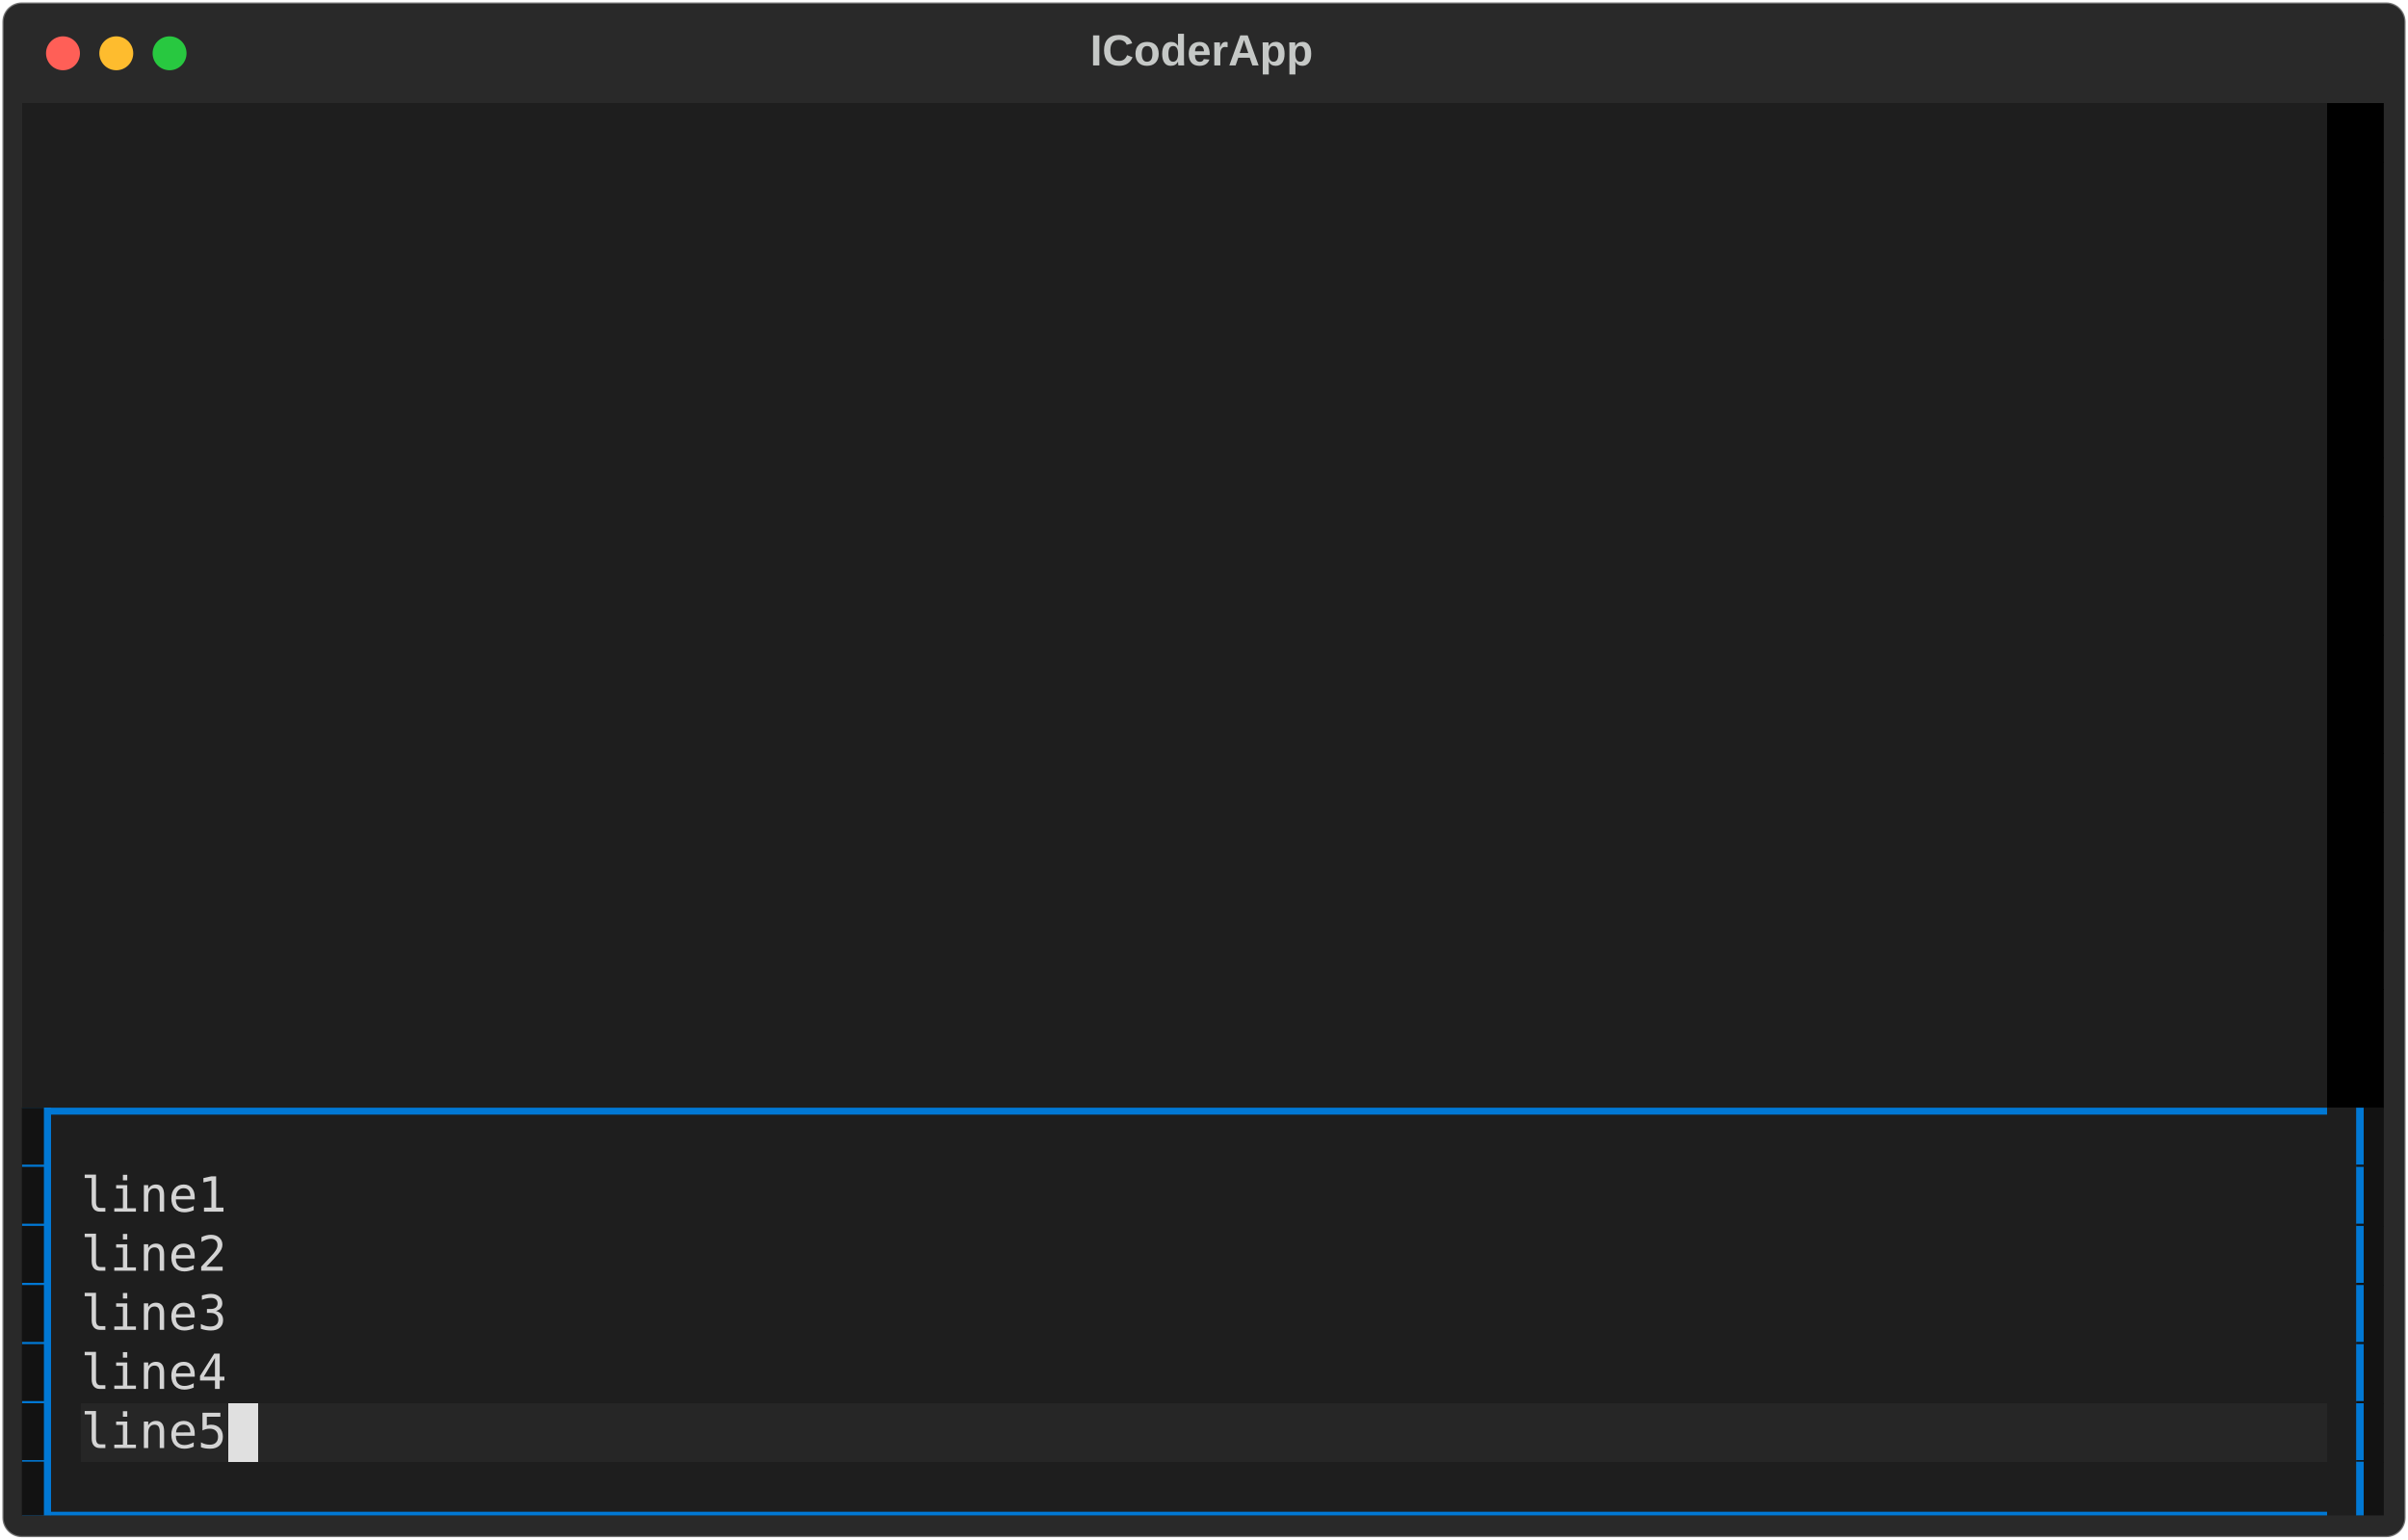
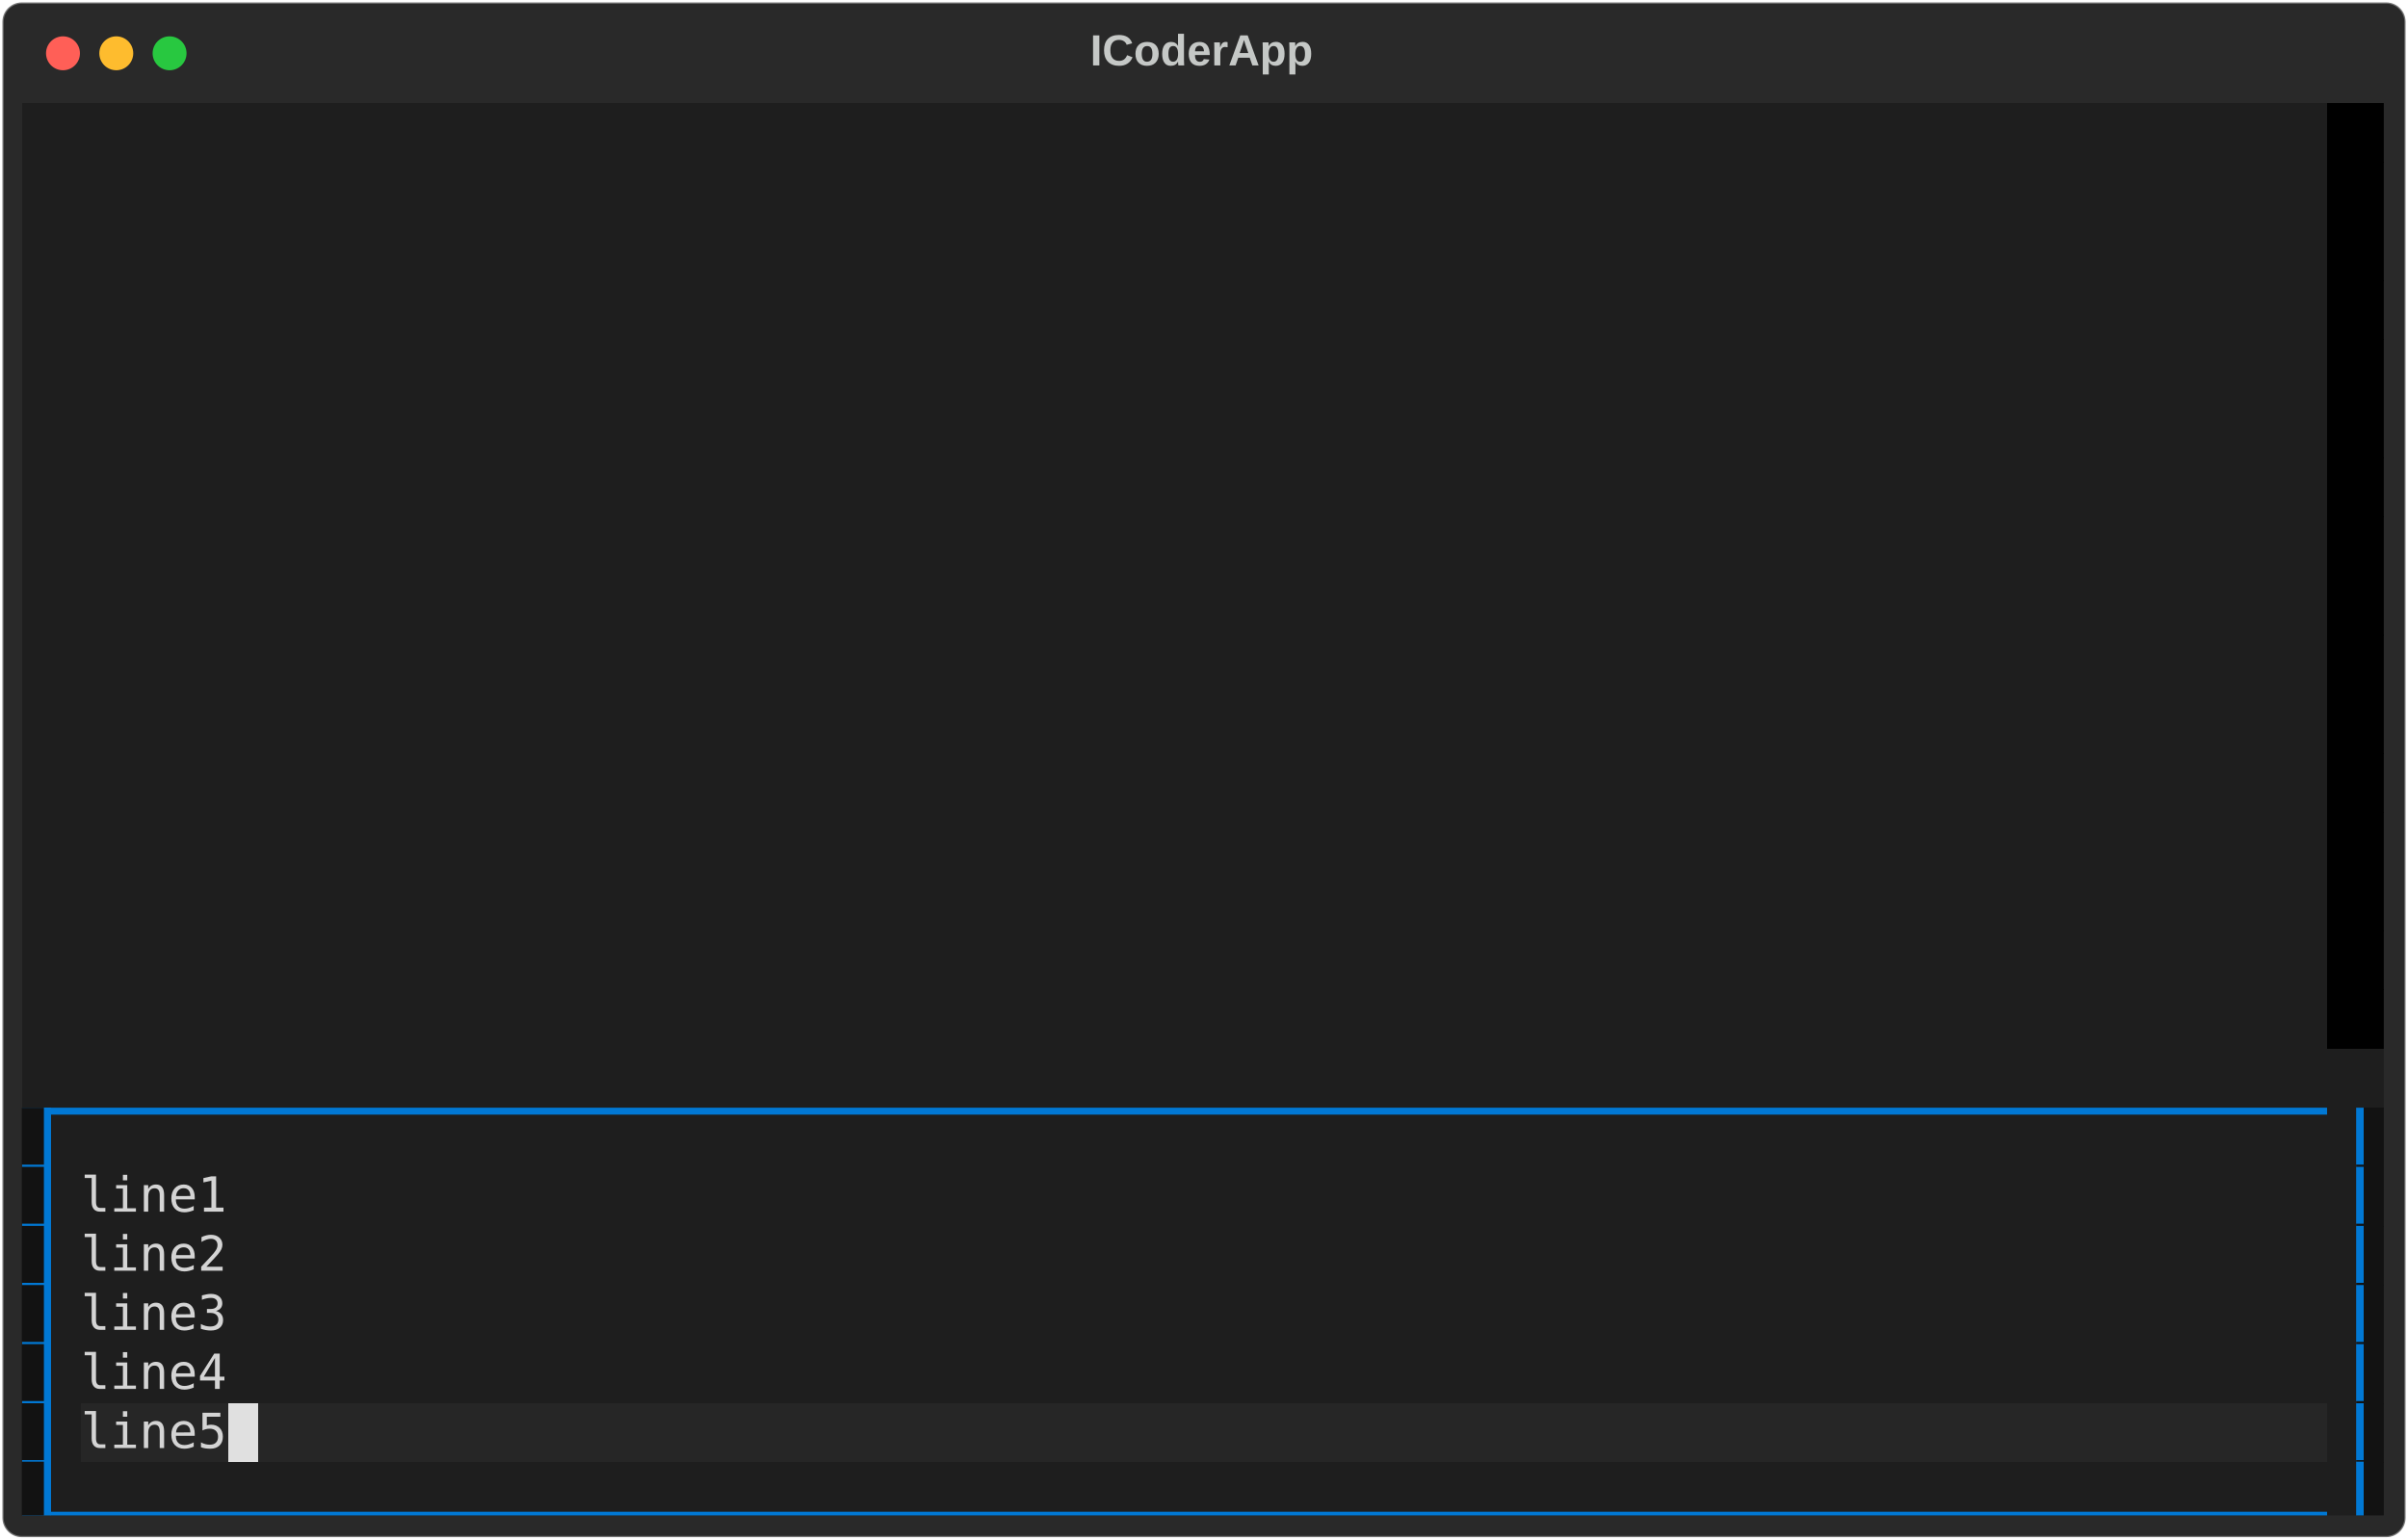
<svg xmlns="http://www.w3.org/2000/svg" class="rich-terminal" viewBox="0 0 994 635.6">
  <style>

    @font-face {
        font-family: "Fira Code";
        src: local("FiraCode-Regular"),
                url("https://cdnjs.cloudflare.com/ajax/libs/firacode/6.2.0/woff2/FiraCode-Regular.woff2") format("woff2"),
                url("https://cdnjs.cloudflare.com/ajax/libs/firacode/6.2.0/woff/FiraCode-Regular.woff") format("woff");
        font-style: normal;
        font-weight: 400;
    }
    @font-face {
        font-family: "Fira Code";
        src: local("FiraCode-Bold"),
                url("https://cdnjs.cloudflare.com/ajax/libs/firacode/6.2.0/woff2/FiraCode-Bold.woff2") format("woff2"),
                url("https://cdnjs.cloudflare.com/ajax/libs/firacode/6.2.0/woff/FiraCode-Bold.woff") format("woff");
        font-style: bold;
        font-weight: 700;
    }

    .terminal-matrix {
        font-family: Fira Code, monospace;
        font-size: 20px;
        line-height: 24.4px;
        font-variant-east-asian: full-width;
    }

    .terminal-title {
        font-size: 18px;
        font-weight: bold;
        font-family: arial;
    }

    .terminal-r1 { fill: #d4d4d4 }
.terminal-r2 { fill: #c5c8c6 }
.terminal-r3 { fill: #121212 }
.terminal-r4 { fill: #0178d4 }
    </style>
  <defs>
    <clipPath id="terminal-clip-terminal">
      <rect x="0" y="0" width="975.0" height="584.6" />
    </clipPath>
    <clipPath id="terminal-line-0">
      <rect x="0" y="1.5" width="976" height="24.65" />
    </clipPath>
    <clipPath id="terminal-line-1">
      <rect x="0" y="25.9" width="976" height="24.65" />
    </clipPath>
    <clipPath id="terminal-line-2">
      <rect x="0" y="50.3" width="976" height="24.65" />
    </clipPath>
    <clipPath id="terminal-line-3">
      <rect x="0" y="74.7" width="976" height="24.65" />
    </clipPath>
    <clipPath id="terminal-line-4">
      <rect x="0" y="99.1" width="976" height="24.65" />
    </clipPath>
    <clipPath id="terminal-line-5">
      <rect x="0" y="123.5" width="976" height="24.65" />
    </clipPath>
    <clipPath id="terminal-line-6">
      <rect x="0" y="147.9" width="976" height="24.65" />
    </clipPath>
    <clipPath id="terminal-line-7">
      <rect x="0" y="172.3" width="976" height="24.65" />
    </clipPath>
    <clipPath id="terminal-line-8">
      <rect x="0" y="196.7" width="976" height="24.65" />
    </clipPath>
    <clipPath id="terminal-line-9">
      <rect x="0" y="221.1" width="976" height="24.65" />
    </clipPath>
    <clipPath id="terminal-line-10">
      <rect x="0" y="245.5" width="976" height="24.65" />
    </clipPath>
    <clipPath id="terminal-line-11">
      <rect x="0" y="269.9" width="976" height="24.65" />
    </clipPath>
    <clipPath id="terminal-line-12">
      <rect x="0" y="294.3" width="976" height="24.65" />
    </clipPath>
    <clipPath id="terminal-line-13">
      <rect x="0" y="318.7" width="976" height="24.65" />
    </clipPath>
    <clipPath id="terminal-line-14">
      <rect x="0" y="343.1" width="976" height="24.65" />
    </clipPath>
    <clipPath id="terminal-line-15">
      <rect x="0" y="367.5" width="976" height="24.65" />
    </clipPath>
    <clipPath id="terminal-line-16">
      <rect x="0" y="391.9" width="976" height="24.65" />
    </clipPath>
    <clipPath id="terminal-line-17">
      <rect x="0" y="416.3" width="976" height="24.65" />
    </clipPath>
    <clipPath id="terminal-line-18">
      <rect x="0" y="440.7" width="976" height="24.65" />
    </clipPath>
    <clipPath id="terminal-line-19">
      <rect x="0" y="465.1" width="976" height="24.65" />
    </clipPath>
    <clipPath id="terminal-line-20">
      <rect x="0" y="489.5" width="976" height="24.65" />
    </clipPath>
    <clipPath id="terminal-line-21">
      <rect x="0" y="513.9" width="976" height="24.65" />
    </clipPath>
    <clipPath id="terminal-line-22">
      <rect x="0" y="538.3" width="976" height="24.65" />
    </clipPath>
  </defs>
  <rect fill="#292929" stroke="rgba(255,255,255,0.35)" stroke-width="1" x="1" y="1" width="992" height="633.6" rx="8" />
  <text class="terminal-title" fill="#c5c8c6" text-anchor="middle" x="496" y="27">ICoderApp</text>
  <g transform="translate(26,22)">
    <circle cx="0" cy="0" r="7" fill="#ff5f57" />
    <circle cx="22" cy="0" r="7" fill="#febc2e" />
    <circle cx="44" cy="0" r="7" fill="#28c840" />
  </g>
  <g transform="translate(9, 41)" clip-path="url(#terminal-clip-terminal)">
    <rect fill="#1e1e1e" x="0" y="1.5" width="951.6" height="24.65" shape-rendering="crispEdges" />
    <rect fill="#000000" x="951.6" y="1.5" width="24.4" height="24.65" shape-rendering="crispEdges" />
    <rect fill="#1e1e1e" x="0" y="25.9" width="951.6" height="24.65" shape-rendering="crispEdges" />
    <rect fill="#000000" x="951.6" y="25.9" width="24.4" height="24.65" shape-rendering="crispEdges" />
    <rect fill="#1e1e1e" x="0" y="50.3" width="951.6" height="24.65" shape-rendering="crispEdges" />
    <rect fill="#000000" x="951.6" y="50.3" width="24.4" height="24.65" shape-rendering="crispEdges" />
    <rect fill="#1e1e1e" x="0" y="74.7" width="951.6" height="24.65" shape-rendering="crispEdges" />
    <rect fill="#000000" x="951.6" y="74.7" width="24.4" height="24.65" shape-rendering="crispEdges" />
    <rect fill="#1e1e1e" x="0" y="99.1" width="951.6" height="24.65" shape-rendering="crispEdges" />
    <rect fill="#000000" x="951.6" y="99.1" width="24.4" height="24.65" shape-rendering="crispEdges" />
    <rect fill="#1e1e1e" x="0" y="123.5" width="951.6" height="24.65" shape-rendering="crispEdges" />
    <rect fill="#000000" x="951.6" y="123.5" width="24.4" height="24.65" shape-rendering="crispEdges" />
    <rect fill="#1e1e1e" x="0" y="147.9" width="951.6" height="24.65" shape-rendering="crispEdges" />
    <rect fill="#000000" x="951.6" y="147.9" width="24.4" height="24.65" shape-rendering="crispEdges" />
    <rect fill="#1e1e1e" x="0" y="172.3" width="951.6" height="24.65" shape-rendering="crispEdges" />
    <rect fill="#000000" x="951.6" y="172.3" width="24.4" height="24.65" shape-rendering="crispEdges" />
    <rect fill="#1e1e1e" x="0" y="196.7" width="951.6" height="24.65" shape-rendering="crispEdges" />
    <rect fill="#000000" x="951.6" y="196.7" width="24.4" height="24.65" shape-rendering="crispEdges" />
    <rect fill="#1e1e1e" x="0" y="221.1" width="951.6" height="24.65" shape-rendering="crispEdges" />
    <rect fill="#000000" x="951.6" y="221.1" width="24.4" height="24.65" shape-rendering="crispEdges" />
    <rect fill="#1e1e1e" x="0" y="245.5" width="951.6" height="24.65" shape-rendering="crispEdges" />
    <rect fill="#000000" x="951.6" y="245.5" width="24.4" height="24.65" shape-rendering="crispEdges" />
    <rect fill="#1e1e1e" x="0" y="269.9" width="951.6" height="24.65" shape-rendering="crispEdges" />
    <rect fill="#000000" x="951.6" y="269.9" width="24.4" height="24.65" shape-rendering="crispEdges" />
    <rect fill="#1e1e1e" x="0" y="294.3" width="951.6" height="24.65" shape-rendering="crispEdges" />
    <rect fill="#000000" x="951.6" y="294.3" width="24.4" height="24.65" shape-rendering="crispEdges" />
    <rect fill="#1e1e1e" x="0" y="318.7" width="951.6" height="24.65" shape-rendering="crispEdges" />
    <rect fill="#000000" x="951.6" y="318.7" width="24.4" height="24.65" shape-rendering="crispEdges" />
    <rect fill="#1e1e1e" x="0" y="343.1" width="951.6" height="24.65" shape-rendering="crispEdges" />
    <rect fill="#000000" x="951.6" y="343.1" width="24.4" height="24.65" shape-rendering="crispEdges" />
    <rect fill="#1e1e1e" x="0" y="367.5" width="951.6" height="24.65" shape-rendering="crispEdges" />
    <rect fill="#000000" x="951.6" y="367.5" width="24.4" height="24.65" shape-rendering="crispEdges" />
-     <rect fill="#1e1e1e" x="0" y="391.9" width="951.6" height="24.65" shape-rendering="crispEdges" />
-     <rect fill="#000000" x="951.6" y="391.9" width="24.4" height="24.65" shape-rendering="crispEdges" />
+     <rect fill="#1e1e1e" x="0" y="391.9" width="0" height="24.65" shape-rendering="crispEdges" />
+     <rect fill="#1e1e1e" x="0" y="391.9" width="976" height="24.65" shape-rendering="crispEdges" />
    <rect fill="#0178d4" x="0" y="416.3" width="12.2" height="24.65" shape-rendering="crispEdges" />
    <rect fill="#1e1e1e" x="12.2" y="416.3" width="951.6" height="24.65" shape-rendering="crispEdges" />
    <rect fill="#121212" x="963.8" y="416.3" width="12.2" height="24.65" shape-rendering="crispEdges" />
    <rect fill="#0178d4" x="0" y="440.7" width="12.2" height="24.65" shape-rendering="crispEdges" />
    <rect fill="#1e1e1e" x="12.2" y="440.7" width="12.2" height="24.65" shape-rendering="crispEdges" />
    <rect fill="#1e1e1e" x="24.4" y="440.7" width="927.2" height="24.65" shape-rendering="crispEdges" />
    <rect fill="#1e1e1e" x="951.6" y="440.7" width="12.2" height="24.65" shape-rendering="crispEdges" />
    <rect fill="#121212" x="963.8" y="440.7" width="12.2" height="24.65" shape-rendering="crispEdges" />
    <rect fill="#0178d4" x="0" y="465.1" width="12.2" height="24.65" shape-rendering="crispEdges" />
    <rect fill="#1e1e1e" x="12.2" y="465.1" width="12.2" height="24.65" shape-rendering="crispEdges" />
    <rect fill="#1e1e1e" x="24.4" y="465.1" width="927.2" height="24.65" shape-rendering="crispEdges" />
    <rect fill="#1e1e1e" x="951.6" y="465.1" width="12.2" height="24.65" shape-rendering="crispEdges" />
    <rect fill="#121212" x="963.8" y="465.1" width="12.2" height="24.65" shape-rendering="crispEdges" />
    <rect fill="#0178d4" x="0" y="489.5" width="12.2" height="24.65" shape-rendering="crispEdges" />
    <rect fill="#1e1e1e" x="12.2" y="489.5" width="12.2" height="24.65" shape-rendering="crispEdges" />
    <rect fill="#1e1e1e" x="24.4" y="489.5" width="927.2" height="24.65" shape-rendering="crispEdges" />
    <rect fill="#1e1e1e" x="951.6" y="489.5" width="12.2" height="24.65" shape-rendering="crispEdges" />
    <rect fill="#121212" x="963.8" y="489.5" width="12.2" height="24.65" shape-rendering="crispEdges" />
    <rect fill="#0178d4" x="0" y="513.9" width="12.2" height="24.65" shape-rendering="crispEdges" />
    <rect fill="#1e1e1e" x="12.2" y="513.9" width="12.2" height="24.65" shape-rendering="crispEdges" />
    <rect fill="#1e1e1e" x="24.4" y="513.9" width="927.2" height="24.65" shape-rendering="crispEdges" />
    <rect fill="#1e1e1e" x="951.6" y="513.9" width="12.2" height="24.65" shape-rendering="crispEdges" />
    <rect fill="#121212" x="963.8" y="513.9" width="12.2" height="24.65" shape-rendering="crispEdges" />
    <rect fill="#0178d4" x="0" y="538.3" width="12.2" height="24.65" shape-rendering="crispEdges" />
    <rect fill="#1e1e1e" x="12.2" y="538.3" width="12.2" height="24.65" shape-rendering="crispEdges" />
    <rect fill="#262626" x="24.4" y="538.3" width="61" height="24.65" shape-rendering="crispEdges" />
    <rect fill="#e0e0e0" x="85.4" y="538.3" width="12.2" height="24.65" shape-rendering="crispEdges" />
    <rect fill="#262626" x="97.6" y="538.3" width="854" height="24.65" shape-rendering="crispEdges" />
    <rect fill="#1e1e1e" x="951.6" y="538.3" width="12.2" height="24.65" shape-rendering="crispEdges" />
    <rect fill="#121212" x="963.8" y="538.3" width="12.2" height="24.65" shape-rendering="crispEdges" />
    <rect fill="#0178d4" x="0" y="562.7" width="12.2" height="24.65" shape-rendering="crispEdges" />
    <rect fill="#1e1e1e" x="12.2" y="562.7" width="951.6" height="24.65" shape-rendering="crispEdges" />
    <rect fill="#121212" x="963.8" y="562.7" width="12.2" height="24.65" shape-rendering="crispEdges" />
    <g class="terminal-matrix">
      <text class="terminal-r2" x="976" y="20" textLength="12.2" clip-path="url(#terminal-line-0)">
</text>
      <text class="terminal-r2" x="976" y="44.4" textLength="12.2" clip-path="url(#terminal-line-1)">
</text>
      <text class="terminal-r2" x="976" y="68.8" textLength="12.2" clip-path="url(#terminal-line-2)">
</text>
      <text class="terminal-r2" x="976" y="93.2" textLength="12.2" clip-path="url(#terminal-line-3)">
</text>
      <text class="terminal-r2" x="976" y="117.6" textLength="12.2" clip-path="url(#terminal-line-4)">
</text>
      <text class="terminal-r2" x="976" y="142" textLength="12.2" clip-path="url(#terminal-line-5)">
</text>
      <text class="terminal-r2" x="976" y="166.4" textLength="12.2" clip-path="url(#terminal-line-6)">
</text>
      <text class="terminal-r2" x="976" y="190.8" textLength="12.2" clip-path="url(#terminal-line-7)">
</text>
      <text class="terminal-r2" x="976" y="215.2" textLength="12.2" clip-path="url(#terminal-line-8)">
</text>
      <text class="terminal-r2" x="976" y="239.6" textLength="12.2" clip-path="url(#terminal-line-9)">
</text>
      <text class="terminal-r2" x="976" y="264" textLength="12.2" clip-path="url(#terminal-line-10)">
</text>
      <text class="terminal-r2" x="976" y="288.4" textLength="12.2" clip-path="url(#terminal-line-11)">
</text>
      <text class="terminal-r2" x="976" y="312.8" textLength="12.2" clip-path="url(#terminal-line-12)">
</text>
      <text class="terminal-r2" x="976" y="337.2" textLength="12.2" clip-path="url(#terminal-line-13)">
</text>
      <text class="terminal-r2" x="976" y="361.6" textLength="12.2" clip-path="url(#terminal-line-14)">
</text>
      <text class="terminal-r2" x="976" y="386" textLength="12.2" clip-path="url(#terminal-line-15)">
</text>
      <text class="terminal-r2" x="976" y="410.4" textLength="12.2" clip-path="url(#terminal-line-16)">
</text>
      <text class="terminal-r3" x="0" y="434.8" textLength="12.2" clip-path="url(#terminal-line-17)">▊</text>
      <text class="terminal-r4" x="12.2" y="434.8" textLength="951.6" clip-path="url(#terminal-line-17)">▔▔▔▔▔▔▔▔▔▔▔▔▔▔▔▔▔▔▔▔▔▔▔▔▔▔▔▔▔▔▔▔▔▔▔▔▔▔▔▔▔▔▔▔▔▔▔▔▔▔▔▔▔▔▔▔▔▔▔▔▔▔▔▔▔▔▔▔▔▔▔▔▔▔▔▔▔▔</text>
      <text class="terminal-r4" x="963.8" y="434.8" textLength="12.2" clip-path="url(#terminal-line-17)">▎</text>
      <text class="terminal-r2" x="976" y="434.8" textLength="12.2" clip-path="url(#terminal-line-17)">
</text>
      <text class="terminal-r3" x="0" y="459.2" textLength="12.2" clip-path="url(#terminal-line-18)">▊</text>
      <text class="terminal-r1" x="24.4" y="459.2" textLength="927.2" clip-path="url(#terminal-line-18)">line1                                                                       </text>
      <text class="terminal-r4" x="963.8" y="459.2" textLength="12.2" clip-path="url(#terminal-line-18)">▎</text>
      <text class="terminal-r2" x="976" y="459.2" textLength="12.2" clip-path="url(#terminal-line-18)">
</text>
      <text class="terminal-r3" x="0" y="483.6" textLength="12.2" clip-path="url(#terminal-line-19)">▊</text>
      <text class="terminal-r1" x="24.4" y="483.6" textLength="927.2" clip-path="url(#terminal-line-19)">line2                                                                       </text>
      <text class="terminal-r4" x="963.8" y="483.6" textLength="12.2" clip-path="url(#terminal-line-19)">▎</text>
      <text class="terminal-r2" x="976" y="483.6" textLength="12.2" clip-path="url(#terminal-line-19)">
</text>
      <text class="terminal-r3" x="0" y="508" textLength="12.2" clip-path="url(#terminal-line-20)">▊</text>
      <text class="terminal-r1" x="24.4" y="508" textLength="927.2" clip-path="url(#terminal-line-20)">line3                                                                       </text>
      <text class="terminal-r4" x="963.8" y="508" textLength="12.2" clip-path="url(#terminal-line-20)">▎</text>
      <text class="terminal-r2" x="976" y="508" textLength="12.2" clip-path="url(#terminal-line-20)">
</text>
      <text class="terminal-r3" x="0" y="532.4" textLength="12.2" clip-path="url(#terminal-line-21)">▊</text>
      <text class="terminal-r1" x="24.4" y="532.4" textLength="927.2" clip-path="url(#terminal-line-21)">line4                                                                       </text>
      <text class="terminal-r4" x="963.8" y="532.4" textLength="12.2" clip-path="url(#terminal-line-21)">▎</text>
      <text class="terminal-r2" x="976" y="532.4" textLength="12.2" clip-path="url(#terminal-line-21)">
</text>
      <text class="terminal-r3" x="0" y="556.8" textLength="12.2" clip-path="url(#terminal-line-22)">▊</text>
      <text class="terminal-r1" x="24.4" y="556.8" textLength="61" clip-path="url(#terminal-line-22)">line5</text>
      <text class="terminal-r4" x="963.8" y="556.8" textLength="12.2" clip-path="url(#terminal-line-22)">▎</text>
      <text class="terminal-r2" x="976" y="556.8" textLength="12.2" clip-path="url(#terminal-line-22)">
</text>
      <text class="terminal-r3" x="0" y="581.2" textLength="12.2" clip-path="url(#terminal-line-23)">▊</text>
      <text class="terminal-r4" x="12.2" y="581.2" textLength="951.6" clip-path="url(#terminal-line-23)">▁▁▁▁▁▁▁▁▁▁▁▁▁▁▁▁▁▁▁▁▁▁▁▁▁▁▁▁▁▁▁▁▁▁▁▁▁▁▁▁▁▁▁▁▁▁▁▁▁▁▁▁▁▁▁▁▁▁▁▁▁▁▁▁▁▁▁▁▁▁▁▁▁▁▁▁▁▁</text>
      <text class="terminal-r4" x="963.8" y="581.2" textLength="12.2" clip-path="url(#terminal-line-23)">▎</text>
    </g>
  </g>
</svg>
